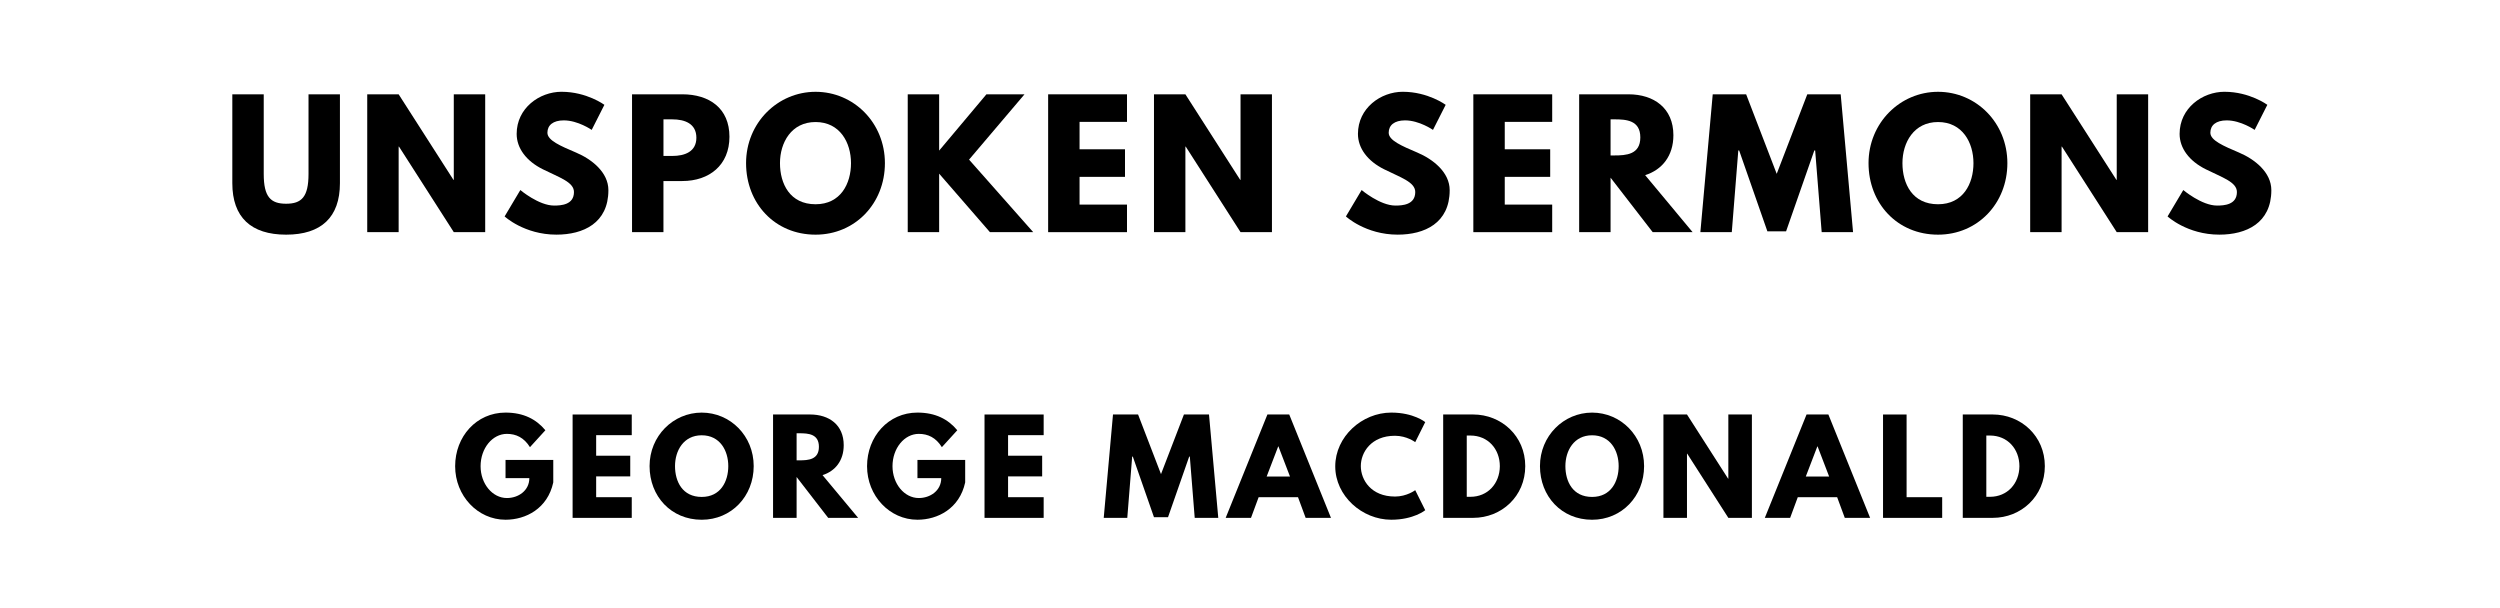
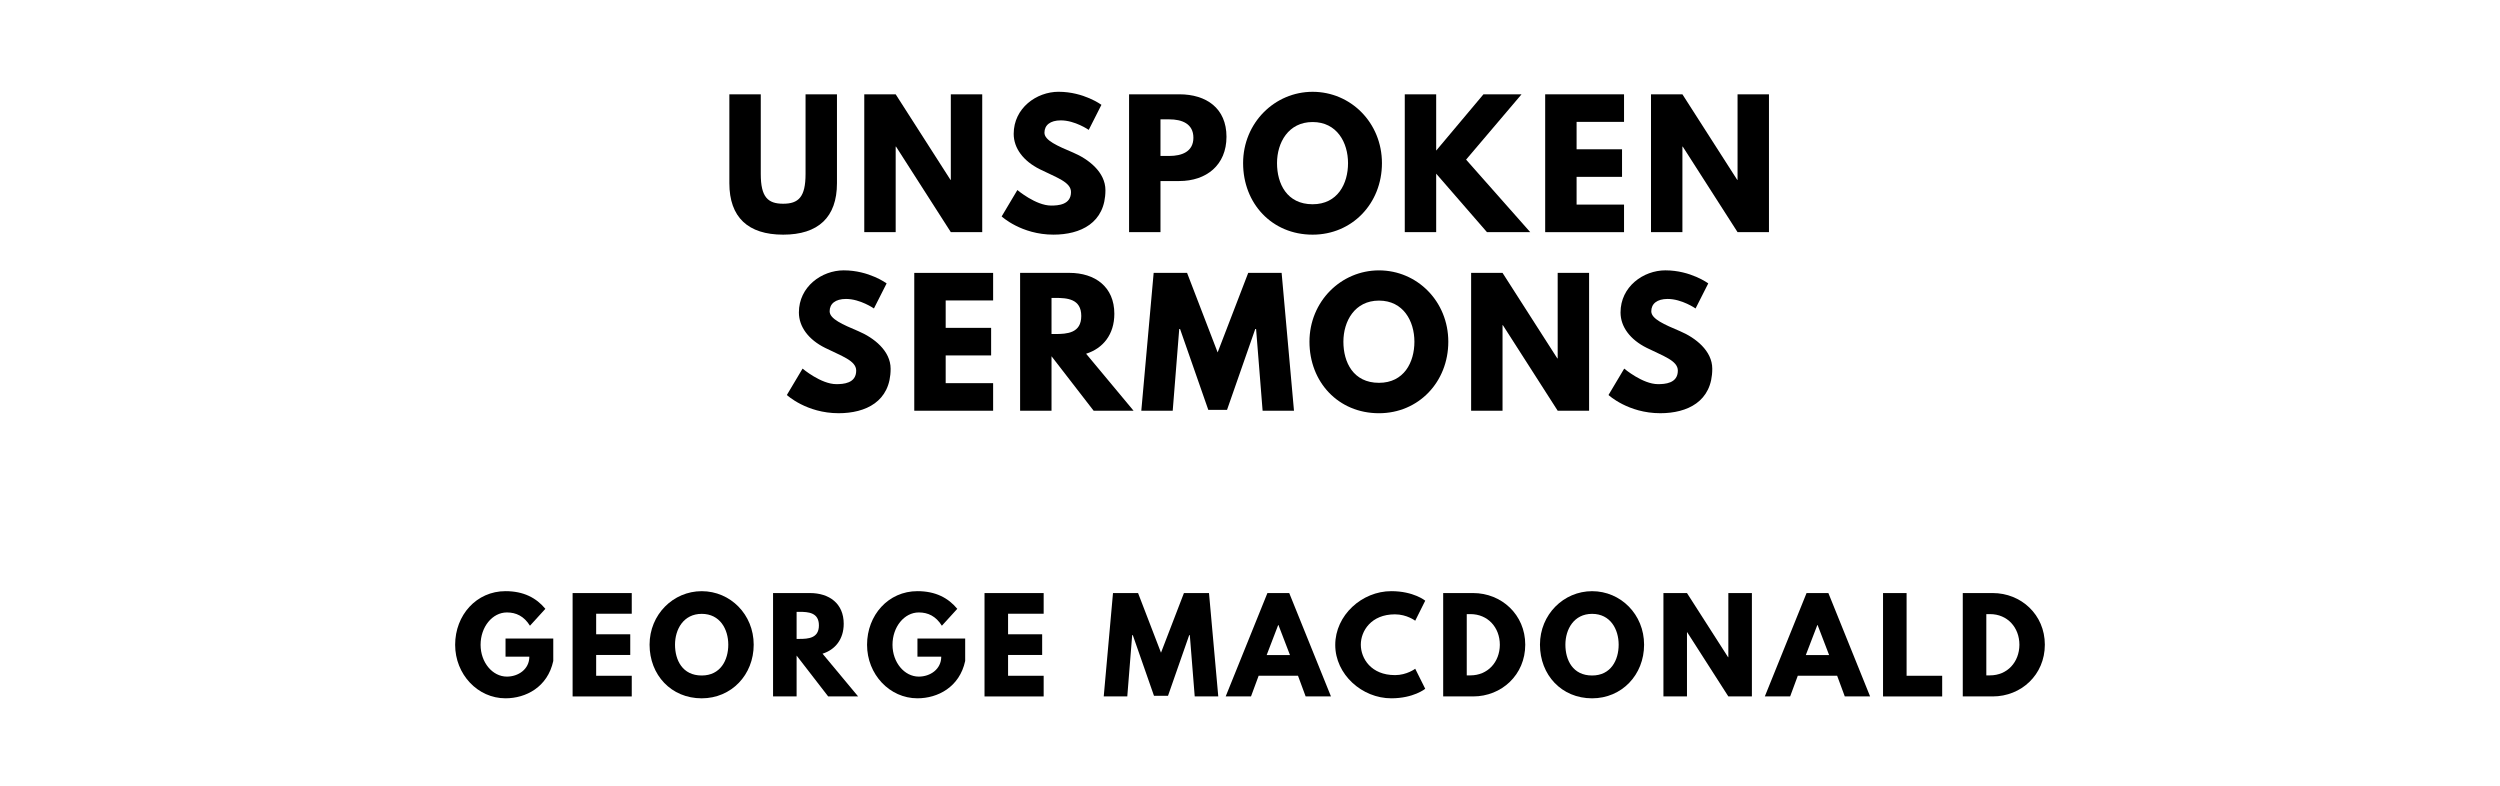
- <svg xmlns="http://www.w3.org/2000/svg" version="1.1" viewBox="0 0 1400 340">
-   <g aria-label="UNSPOKEN SERMONS">
-     <path d="M190.36,52.81l0.00,49.78c0.00,19.09-10.48,28.82-30.13,28.82s-30.13-9.73-30.13-28.82l0.00-49.78l17.59,0.00l0.00,44.63c0.00,12.91,3.93,16.65,12.54,16.65s12.54-3.74,12.54-16.65l0.00-44.63l17.59,0.00z" />
-     <path d="M223.24,82.09l0.00,47.91l-17.59,0.00l0.00-77.19l17.59,0.00l30.69,47.91l0.19,0.00l0.00-47.91l17.59,0.00l0.00,77.19l-17.59,0.00l-30.69-47.91l-0.19,0.00z" />
-     <path d="M314.51,51.40c14.04,0.00,23.95,7.30,23.95,7.30l-7.11,14.04s-7.67-5.33-15.63-5.33c-5.99,0.00-9.17,2.71-9.17,6.92c0.00,4.30,7.30,7.39,16.09,11.13c8.61,3.65,18.06,10.95,18.06,21.05c0.00,18.43-14.04,24.89-29.10,24.89c-18.06,0.00-29.01-10.20-29.01-10.20l8.80-14.78s10.29,8.70,18.90,8.70c3.84,0.00,11.13-0.37,11.13-7.58c0.00-5.61-8.23-8.14-17.40-12.73c-9.26-4.58-14.69-11.79-14.69-19.84c0.00-14.41,12.73-23.58,25.17-23.58z" />
-     <path d="M353.94,52.81l28.16,0.00c15.06,0.00,26.39,7.77,26.39,23.77c0.00,15.91-11.32,24.80-26.39,24.80l-10.57,0.00l0.00,28.63l-17.59,0.00l0.00-77.19z  M371.54,87.33l4.96,0.00c6.92,0.00,13.47-2.34,13.47-10.20c0.00-7.95-6.55-10.29-13.47-10.29l-4.96,0.00l0.00,20.49z" />
-     <path d="M417.80,91.36c0.00-22.55,17.68-39.95,38.92-39.95c21.43,0.00,38.83,17.40,38.83,39.95s-16.65,40.05-38.83,40.05c-22.83,0.00-38.92-17.50-38.92-40.05z  M436.79,91.36c0.00,11.51,5.52,23.02,19.93,23.02c14.04,0.00,19.84-11.51,19.84-23.02s-6.18-23.02-19.84-23.02c-13.57,0.00-19.93,11.51-19.93,23.02z" />
-     <path d="M578.59,130.00l-24.23,0.00l-28.44-32.75l0.00,32.75l-17.59,0.00l0.00-77.19l17.59,0.00l0.00,31.53l26.48-31.53l21.33,0.00l-31.06,36.58z" />
-     <path d="M631.12,52.81l0.00,15.44l-26.57,0.00l0.00,15.35l25.45,0.00l0.00,15.44l-25.45,0.00l0.00,15.53l26.57,0.00l0.00,15.44l-44.16,0.00l0.00-77.19l44.16,0.00z" />
-     <path d="M663.82,82.09l0.00,47.91l-17.59,0.00l0.00-77.19l17.59,0.00l30.69,47.91l0.19,0.00l0.00-47.91l17.59,0.00l0.00,77.19l-17.59,0.00l-30.69-47.91l-0.19,0.00z" />
-     <path d="M785.63,51.40c14.04,0.00,23.95,7.30,23.95,7.30l-7.11,14.04s-7.67-5.33-15.63-5.33c-5.99,0.00-9.17,2.71-9.17,6.92c0.00,4.30,7.30,7.39,16.09,11.13c8.61,3.65,18.06,10.95,18.06,21.05c0.00,18.43-14.04,24.89-29.10,24.89c-18.06,0.00-29.01-10.20-29.01-10.20l8.80-14.78s10.29,8.70,18.90,8.70c3.84,0.00,11.13-0.37,11.13-7.58c0.00-5.61-8.23-8.14-17.40-12.73c-9.26-4.58-14.69-11.79-14.69-19.84c0.00-14.41,12.73-23.58,25.17-23.58z" />
-     <path d="M869.23,52.81l0.00,15.44l-26.57,0.00l0.00,15.35l25.45,0.00l0.00,15.44l-25.45,0.00l0.00,15.53l26.57,0.00l0.00,15.44l-44.16,0.00l0.00-77.19l44.16,0.00z" />
-     <path d="M884.33,52.81l27.60,0.00c14.32,0.00,25.17,7.77,25.17,22.92c0.00,11.60-6.36,19.37-15.81,22.36l26.57,31.91l-22.36,0.00l-23.58-30.50l0.00,30.50l-17.59,0.00l0.00-77.19z  M901.92,87.05l2.06,0.00c6.64,0.00,14.60-0.47,14.60-10.11s-7.95-10.11-14.60-10.11l-2.06,0.00l0.00,20.21z" />
-     <path d="M1020.14,130.00l-3.65-45.75l-0.47,0.00l-15.81,45.29l-10.48,0.00l-15.81-45.29l-0.47,0.00l-3.65,45.75l-17.59,0.00l6.92-77.19l18.71,0.00l17.12,44.54l17.12-44.54l18.71,0.00l6.92,77.19l-17.59,0.00z" />
-     <path d="M1046.38,91.36c0.00-22.55,17.68-39.95,38.92-39.95c21.43,0.00,38.83,17.40,38.83,39.95s-16.65,40.05-38.83,40.05c-22.83,0.00-38.92-17.50-38.92-40.05z  M1065.37,91.36c0.00,11.51,5.52,23.02,19.93,23.02c14.04,0.00,19.84-11.51,19.84-23.02s-6.18-23.02-19.84-23.02c-13.57,0.00-19.93,11.51-19.93,23.02z" />
-     <path d="M1154.49,82.09l0.00,47.91l-17.59,0.00l0.00-77.19l17.59,0.00l30.69,47.91l0.19,0.00l0.00-47.91l17.59,0.00l0.00,77.19l-17.59,0.00l-30.69-47.91l-0.19,0.00z" />
-     <path d="M1245.76,51.40c14.04,0.00,23.95,7.30,23.95,7.30l-7.11,14.04s-7.67-5.33-15.63-5.33c-5.99,0.00-9.17,2.71-9.17,6.92c0.00,4.30,7.30,7.39,16.09,11.13c8.61,3.65,18.06,10.95,18.06,21.05c0.00,18.43-14.04,24.89-29.10,24.89c-18.06,0.00-29.01-10.20-29.01-10.20l8.80-14.78s10.29,8.70,18.90,8.70c3.84,0.00,11.13-0.37,11.13-7.58c0.00-5.61-8.23-8.14-17.40-12.73c-9.26-4.58-14.69-11.79-14.69-19.84c0.00-14.41,12.73-23.58,25.17-23.58z" />
+ <svg xmlns="http://www.w3.org/2000/svg" version="1.1" viewBox="0 0 1400 440">
+   <g aria-label="UNSPOKEN">
+     <path d="M468.70,52.81l0.00,49.78c0.00,19.09-10.48,28.82-30.13,28.82s-30.13-9.73-30.13-28.82l0.00-49.78l17.59,0.00l0.00,44.63c0.00,12.91,3.93,16.65,12.54,16.65s12.54-3.74,12.54-16.65l0.00-44.63l17.59,0.00z" />
+     <path d="M501.58,82.09l0.00,47.91l-17.59,0.00l0.00-77.19l17.59,0.00l30.69,47.91l0.19,0.00l0.00-47.91l17.59,0.00l0.00,77.19l-17.59,0.00l-30.69-47.91l-0.19,0.00z" />
+     <path d="M592.85,51.40c14.04,0.00,23.95,7.30,23.95,7.30l-7.11,14.04s-7.67-5.33-15.63-5.33c-5.99,0.00-9.17,2.71-9.17,6.92c0.00,4.30,7.30,7.39,16.09,11.13c8.61,3.65,18.06,10.95,18.06,21.05c0.00,18.43-14.04,24.89-29.10,24.89c-18.06,0.00-29.01-10.20-29.01-10.20l8.80-14.78s10.29,8.70,18.90,8.70c3.84,0.00,11.13-0.37,11.13-7.58c0.00-5.61-8.23-8.14-17.40-12.73c-9.26-4.58-14.69-11.79-14.69-19.84c0.00-14.41,12.73-23.58,25.17-23.58z" />
+     <path d="M632.28,52.81l28.16,0.00c15.06,0.00,26.39,7.77,26.39,23.77c0.00,15.91-11.32,24.80-26.39,24.80l-10.57,0.00l0.00,28.63l-17.59,0.00l0.00-77.19z  M649.87,87.33l4.96,0.00c6.92,0.00,13.47-2.34,13.47-10.20c0.00-7.95-6.55-10.29-13.47-10.29l-4.96,0.00l0.00,20.49z" />
+     <path d="M696.14,91.36c0.00-22.55,17.68-39.95,38.92-39.95c21.43,0.00,38.83,17.40,38.83,39.95s-16.65,40.05-38.83,40.05c-22.83,0.00-38.92-17.50-38.92-40.05z  M715.13,91.36c0.00,11.51,5.52,23.02,19.93,23.02c14.04,0.00,19.84-11.51,19.84-23.02s-6.18-23.02-19.84-23.02c-13.57,0.00-19.93,11.51-19.93,23.02z" />
+     <path d="M856.93,130.00l-24.23,0.00l-28.44-32.75l0.00,32.75l-17.59,0.00l0.00-77.19l17.59,0.00l0.00,31.53l26.48-31.53l21.33,0.00l-31.06,36.58z" />
+     <path d="M909.46,52.81l0.00,15.44l-26.57,0.00l0.00,15.35l25.45,0.00l0.00,15.44l-25.45,0.00l0.00,15.53l26.57,0.00l0.00,15.44l-44.16,0.00l0.00-77.19l44.16,0.00z" />
+     <path d="M942.15,82.09l0.00,47.91l-17.59,0.00l0.00-77.19l17.59,0.00l30.69,47.91l0.19,0.00l0.00-47.91l17.59,0.00l0.00,77.19l-17.59,0.00l-30.69-47.91l-0.19,0.00z" />
+   </g>
+   <g aria-label="SERMONS">
+     <path d="M472.56,151.40c14.04,0.00,23.95,7.30,23.95,7.30l-7.11,14.04s-7.67-5.33-15.63-5.33c-5.99,0.00-9.17,2.71-9.17,6.92c0.00,4.30,7.30,7.39,16.09,11.13c8.61,3.65,18.06,10.95,18.06,21.05c0.00,18.43-14.04,24.89-29.10,24.89c-18.06,0.00-29.01-10.20-29.01-10.20l8.80-14.78s10.29,8.70,18.90,8.70c3.84,0.00,11.13-0.37,11.13-7.58c0.00-5.61-8.23-8.14-17.40-12.73c-9.26-4.58-14.69-11.79-14.69-19.84c0.00-14.41,12.73-23.58,25.17-23.58z" />
+     <path d="M556.15,152.81l0.00,15.44l-26.57,0.00l0.00,15.35l25.45,0.00l0.00,15.44l-25.45,0.00l0.00,15.53l26.57,0.00l0.00,15.44l-44.16,0.00l0.00-77.19l44.16,0.00z" />
+     <path d="M571.26,152.81l27.60,0.00c14.32,0.00,25.17,7.77,25.17,22.92c0.00,11.60-6.36,19.37-15.81,22.36l26.57,31.91l-22.36,0.00l-23.58-30.50l0.00,30.50l-17.59,0.00l0.00-77.19z  M588.85,187.05l2.06,0.00c6.64,0.00,14.60-0.47,14.60-10.11s-7.95-10.11-14.60-10.11l-2.06,0.00l0.00,20.21z" />
+     <path d="M707.06,230.00l-3.65-45.75l-0.47,0.00l-15.81,45.29l-10.48,0.00l-15.81-45.29l-0.47,0.00l-3.65,45.75l-17.59,0.00l6.92-77.19l18.71,0.00l17.12,44.54l17.12-44.54l18.71,0.00l6.92,77.19l-17.59,0.00z" />
+     <path d="M733.30,191.36c0.00-22.55,17.68-39.95,38.92-39.95c21.43,0.00,38.83,17.40,38.83,39.95s-16.65,40.05-38.83,40.05c-22.83,0.00-38.92-17.50-38.92-40.05z  M752.30,191.36c0.00,11.51,5.52,23.02,19.93,23.02c14.04,0.00,19.84-11.51,19.84-23.02s-6.18-23.02-19.84-23.02c-13.57,0.00-19.93,11.51-19.93,23.02z" />
+     <path d="M841.42,182.09l0.00,47.91l-17.59,0.00l0.00-77.19l17.59,0.00l30.69,47.91l0.19,0.00l0.00-47.91l17.59,0.00l0.00,77.19l-17.59,0.00l-30.69-47.91l-0.19,0.00z" />
+     <path d="M932.68,151.40c14.04,0.00,23.95,7.30,23.95,7.30l-7.11,14.04s-7.67-5.33-15.63-5.33c-5.99,0.00-9.17,2.71-9.17,6.92c0.00,4.30,7.30,7.39,16.09,11.13c8.61,3.65,18.06,10.95,18.06,21.05c0.00,18.43-14.04,24.89-29.10,24.89c-18.06,0.00-29.01-10.20-29.01-10.20l8.80-14.78s10.29,8.70,18.90,8.70c3.84,0.00,11.13-0.37,11.13-7.58c0.00-5.61-8.23-8.14-17.40-12.73c-9.26-4.58-14.69-11.79-14.69-19.84c0.00-14.41,12.73-23.58,25.17-23.58z" />
  </g>
  <g aria-label="GEORGE MACDONALD">
-     <path d="M309.83,257.58l0.00,12.56c-3.16,14.67-15.37,20.91-26.74,20.91c-15.58,0.00-28.21-13.40-28.21-29.96c0.00-16.63,11.93-30.04,28.21-30.04c10.18,0.00,17.26,3.79,22.32,9.89l-8.63,9.47c-3.37-5.40-7.79-7.44-12.91-7.44c-8.14,0.00-14.74,8.07-14.74,18.11c0.00,9.82,6.60,17.82,14.74,17.82c6.32,0.00,12.56-4.07,12.56-11.16l-13.33,0.00l0.00-10.18l26.74,0.00z" />
-     <path d="M353.78,232.11l0.00,11.58l-19.93,0.00l0.00,11.51l19.09,0.00l0.00,11.58l-19.09,0.00l0.00,11.65l19.93,0.00l0.00,11.58l-33.12,0.00l0.00-57.89l33.12,0.00z" />
-     <path d="M363.76,261.02c0.00-16.91,13.26-29.96,29.19-29.96c16.07,0.00,29.12,13.05,29.12,29.96s-12.49,30.04-29.12,30.04c-17.12,0.00-29.19-13.12-29.19-30.04z  M378.01,261.02c0.00,8.63,4.14,17.26,14.95,17.26c10.53,0.00,14.88-8.63,14.88-17.26s-4.63-17.26-14.88-17.26c-10.18,0.00-14.95,8.63-14.95,17.26z" />
-     <path d="M432.90,232.11l20.70,0.00c10.74,0.00,18.88,5.82,18.88,17.19c0.00,8.70-4.77,14.53-11.86,16.77l19.93,23.93l-16.77,0.00l-17.68-22.88l0.00,22.88l-13.19,0.00l0.00-57.89z  M446.10,257.79l1.54,0.00c4.98,0.00,10.95-0.35,10.95-7.58s-5.96-7.58-10.95-7.58l-1.54,0.00l0.00,15.16z" />
-     <path d="M540.50,257.58l0.00,12.56c-3.16,14.67-15.37,20.91-26.74,20.91c-15.58,0.00-28.21-13.40-28.21-29.96c0.00-16.63,11.93-30.04,28.21-30.04c10.18,0.00,17.26,3.79,22.32,9.89l-8.63,9.47c-3.37-5.40-7.79-7.44-12.91-7.44c-8.14,0.00-14.74,8.07-14.74,18.11c0.00,9.82,6.60,17.82,14.74,17.82c6.32,0.00,12.56-4.07,12.56-11.16l-13.33,0.00l0.00-10.18l26.74,0.00z" />
-     <path d="M584.45,232.11l0.00,11.58l-19.93,0.00l0.00,11.51l19.09,0.00l0.00,11.58l-19.09,0.00l0.00,11.65l19.93,0.00l0.00,11.58l-33.12,0.00l0.00-57.89l33.12,0.00z" />
-     <path d="M669.04,290.00l-2.74-34.32l-0.35,0.00l-11.86,33.96l-7.86,0.00l-11.86-33.96l-0.35,0.00l-2.74,34.32l-13.19,0.00l5.19-57.89l14.04,0.00l12.84,33.40l12.84-33.40l14.04,0.00l5.19,57.89l-13.19,0.00z" />
-     <path d="M721.97,232.11l23.37,57.89l-14.18,0.00l-4.28-11.58l-22.04,0.00l-4.28,11.58l-14.18,0.00l23.37-57.89l12.21,0.00z  M722.39,266.84l-6.46-16.84l-0.14,0.00l-6.46,16.84l13.05,0.00z" />
-     <path d="M781.15,278.07c6.74,0.00,11.37-3.58,11.37-3.58l5.61,11.23s-6.46,5.33-19.02,5.33c-16.35,0.00-31.37-13.33-31.37-29.89c0.00-16.63,14.95-30.11,31.37-30.11c12.56,0.00,19.02,5.33,19.02,5.33l-5.61,11.23s-4.63-3.58-11.37-3.58c-13.26,0.00-19.09,9.26-19.09,16.98c0.00,7.79,5.82,17.05,19.09,17.05z" />
-     <path d="M808.18,232.11l16.77,0.00c15.86,0.00,29.19,12.07,29.19,28.91c0.00,16.91-13.26,28.98-29.19,28.98l-16.77,0.00l0.00-57.89z  M821.38,278.21l2.04,0.00c9.75,0.00,16.42-7.44,16.49-17.12c0.00-9.68-6.67-17.19-16.49-17.19l-2.04,0.00l0.00,34.32z" />
-     <path d="M862.38,261.02c0.00-16.91,13.26-29.96,29.19-29.96c16.07,0.00,29.12,13.05,29.12,29.96s-12.49,30.04-29.12,30.04c-17.12,0.00-29.19-13.12-29.19-30.04z  M876.62,261.02c0.00,8.63,4.14,17.26,14.95,17.26c10.53,0.00,14.88-8.63,14.88-17.26s-4.63-17.26-14.88-17.26c-10.18,0.00-14.95,8.63-14.95,17.26z" />
-     <path d="M944.71,254.07l0.00,35.93l-13.19,0.00l0.00-57.89l13.19,0.00l23.02,35.93l0.14,0.00l0.00-35.93l13.19,0.00l0.00,57.89l-13.19,0.00l-23.02-35.93l-0.14,0.00z" />
-     <path d="M1023.89,232.11l23.37,57.89l-14.18,0.00l-4.28-11.58l-22.04,0.00l-4.28,11.58l-14.18,0.00l23.37-57.89l12.21,0.00z  M1024.31,266.84l-6.46-16.84l-0.14,0.00l-6.46,16.84l13.05,0.00z" />
-     <path d="M1067.69,232.11l0.00,46.32l19.93,0.00l0.00,11.58l-33.12,0.00l0.00-57.89l13.19,0.00z" />
-     <path d="M1099.15,232.11l16.77,0.00c15.86,0.00,29.19,12.07,29.19,28.91c0.00,16.91-13.26,28.98-29.19,28.98l-16.77,0.00l0.00-57.89z  M1112.34,278.21l2.04,0.00c9.75,0.00,16.42-7.44,16.49-17.12c0.00-9.68-6.67-17.19-16.49-17.19l-2.04,0.00l0.00,34.32z" />
+     <path d="M309.83,357.58l0.00,12.56c-3.16,14.67-15.37,20.91-26.74,20.91c-15.58,0.00-28.21-13.40-28.21-29.96c0.00-16.63,11.93-30.04,28.21-30.04c10.18,0.00,17.26,3.79,22.32,9.89l-8.63,9.47c-3.37-5.40-7.79-7.44-12.91-7.44c-8.14,0.00-14.74,8.07-14.74,18.11c0.00,9.82,6.60,17.82,14.74,17.82c6.32,0.00,12.56-4.07,12.56-11.16l-13.33,0.00l0.00-10.18l26.74,0.00z" />
+     <path d="M353.78,332.11l0.00,11.58l-19.93,0.00l0.00,11.51l19.09,0.00l0.00,11.58l-19.09,0.00l0.00,11.65l19.93,0.00l0.00,11.58l-33.12,0.00l0.00-57.89l33.12,0.00z" />
+     <path d="M363.76,361.02c0.00-16.91,13.26-29.96,29.19-29.96c16.07,0.00,29.12,13.05,29.12,29.96s-12.49,30.04-29.12,30.04c-17.12,0.00-29.19-13.12-29.19-30.04z  M378.01,361.02c0.00,8.63,4.14,17.26,14.95,17.26c10.53,0.00,14.88-8.63,14.88-17.26s-4.63-17.26-14.88-17.26c-10.18,0.00-14.95,8.63-14.95,17.26z" />
+     <path d="M432.90,332.11l20.70,0.00c10.74,0.00,18.88,5.82,18.88,17.19c0.00,8.70-4.77,14.53-11.86,16.77l19.93,23.93l-16.77,0.00l-17.68-22.88l0.00,22.88l-13.19,0.00l0.00-57.89z  M446.10,357.79l1.54,0.00c4.98,0.00,10.95-0.35,10.95-7.58s-5.96-7.58-10.95-7.58l-1.54,0.00l0.00,15.16z" />
+     <path d="M540.50,357.58l0.00,12.56c-3.16,14.67-15.37,20.91-26.74,20.91c-15.58,0.00-28.21-13.40-28.21-29.96c0.00-16.63,11.93-30.04,28.21-30.04c10.18,0.00,17.26,3.79,22.32,9.89l-8.63,9.47c-3.37-5.40-7.79-7.44-12.91-7.44c-8.14,0.00-14.74,8.07-14.74,18.11c0.00,9.82,6.60,17.82,14.74,17.82c6.32,0.00,12.56-4.07,12.56-11.16l-13.33,0.00l0.00-10.18l26.74,0.00z" />
+     <path d="M584.45,332.11l0.00,11.58l-19.93,0.00l0.00,11.51l19.09,0.00l0.00,11.58l-19.09,0.00l0.00,11.65l19.93,0.00l0.00,11.58l-33.12,0.00l0.00-57.89l33.12,0.00z" />
+     <path d="M669.04,390.00l-2.74-34.32l-0.35,0.00l-11.86,33.96l-7.86,0.00l-11.86-33.96l-0.35,0.00l-2.74,34.32l-13.19,0.00l5.19-57.89l14.04,0.00l12.84,33.40l12.84-33.40l14.04,0.00l5.19,57.89l-13.19,0.00z" />
+     <path d="M721.97,332.11l23.37,57.89l-14.18,0.00l-4.28-11.58l-22.04,0.00l-4.28,11.58l-14.18,0.00l23.37-57.89l12.21,0.00z  M722.39,366.84l-6.46-16.84l-0.14,0.00l-6.46,16.84l13.05,0.00z" />
+     <path d="M781.15,378.07c6.74,0.00,11.37-3.58,11.37-3.58l5.61,11.23s-6.46,5.33-19.02,5.33c-16.35,0.00-31.37-13.33-31.37-29.89c0.00-16.63,14.95-30.11,31.37-30.11c12.56,0.00,19.02,5.33,19.02,5.33l-5.61,11.23s-4.63-3.58-11.37-3.58c-13.26,0.00-19.09,9.26-19.09,16.98c0.00,7.79,5.82,17.05,19.09,17.05z" />
+     <path d="M808.18,332.11l16.77,0.00c15.86,0.00,29.19,12.07,29.19,28.91c0.00,16.91-13.26,28.98-29.19,28.98l-16.77,0.00l0.00-57.89z  M821.38,378.21l2.04,0.00c9.75,0.00,16.42-7.44,16.49-17.12c0.00-9.68-6.67-17.19-16.49-17.19l-2.04,0.00l0.00,34.32z" />
+     <path d="M862.38,361.02c0.00-16.91,13.26-29.96,29.19-29.96c16.07,0.00,29.12,13.05,29.12,29.96s-12.49,30.04-29.12,30.04c-17.12,0.00-29.19-13.12-29.19-30.04z  M876.62,361.02c0.00,8.63,4.14,17.26,14.95,17.26c10.53,0.00,14.88-8.63,14.88-17.26s-4.63-17.26-14.88-17.26c-10.18,0.00-14.95,8.63-14.95,17.26z" />
+     <path d="M944.71,354.07l0.00,35.93l-13.19,0.00l0.00-57.89l13.19,0.00l23.02,35.93l0.14,0.00l0.00-35.93l13.19,0.00l0.00,57.89l-13.19,0.00l-23.02-35.93l-0.14,0.00z" />
+     <path d="M1023.89,332.11l23.37,57.89l-14.18,0.00l-4.28-11.58l-22.04,0.00l-4.28,11.58l-14.18,0.00l23.37-57.89l12.21,0.00z  M1024.31,366.84l-6.46-16.84l-0.14,0.00l-6.46,16.84l13.05,0.00z" />
+     <path d="M1067.69,332.11l0.00,46.32l19.93,0.00l0.00,11.58l-33.12,0.00l0.00-57.89l13.19,0.00z" />
+     <path d="M1099.15,332.11l16.77,0.00c15.86,0.00,29.19,12.07,29.19,28.91c0.00,16.91-13.26,28.98-29.19,28.98l-16.77,0.00l0.00-57.89z  M1112.34,378.21l2.04,0.00c9.75,0.00,16.42-7.44,16.49-17.12c0.00-9.68-6.67-17.19-16.49-17.19l-2.04,0.00l0.00,34.32z" />
  </g>
</svg>
